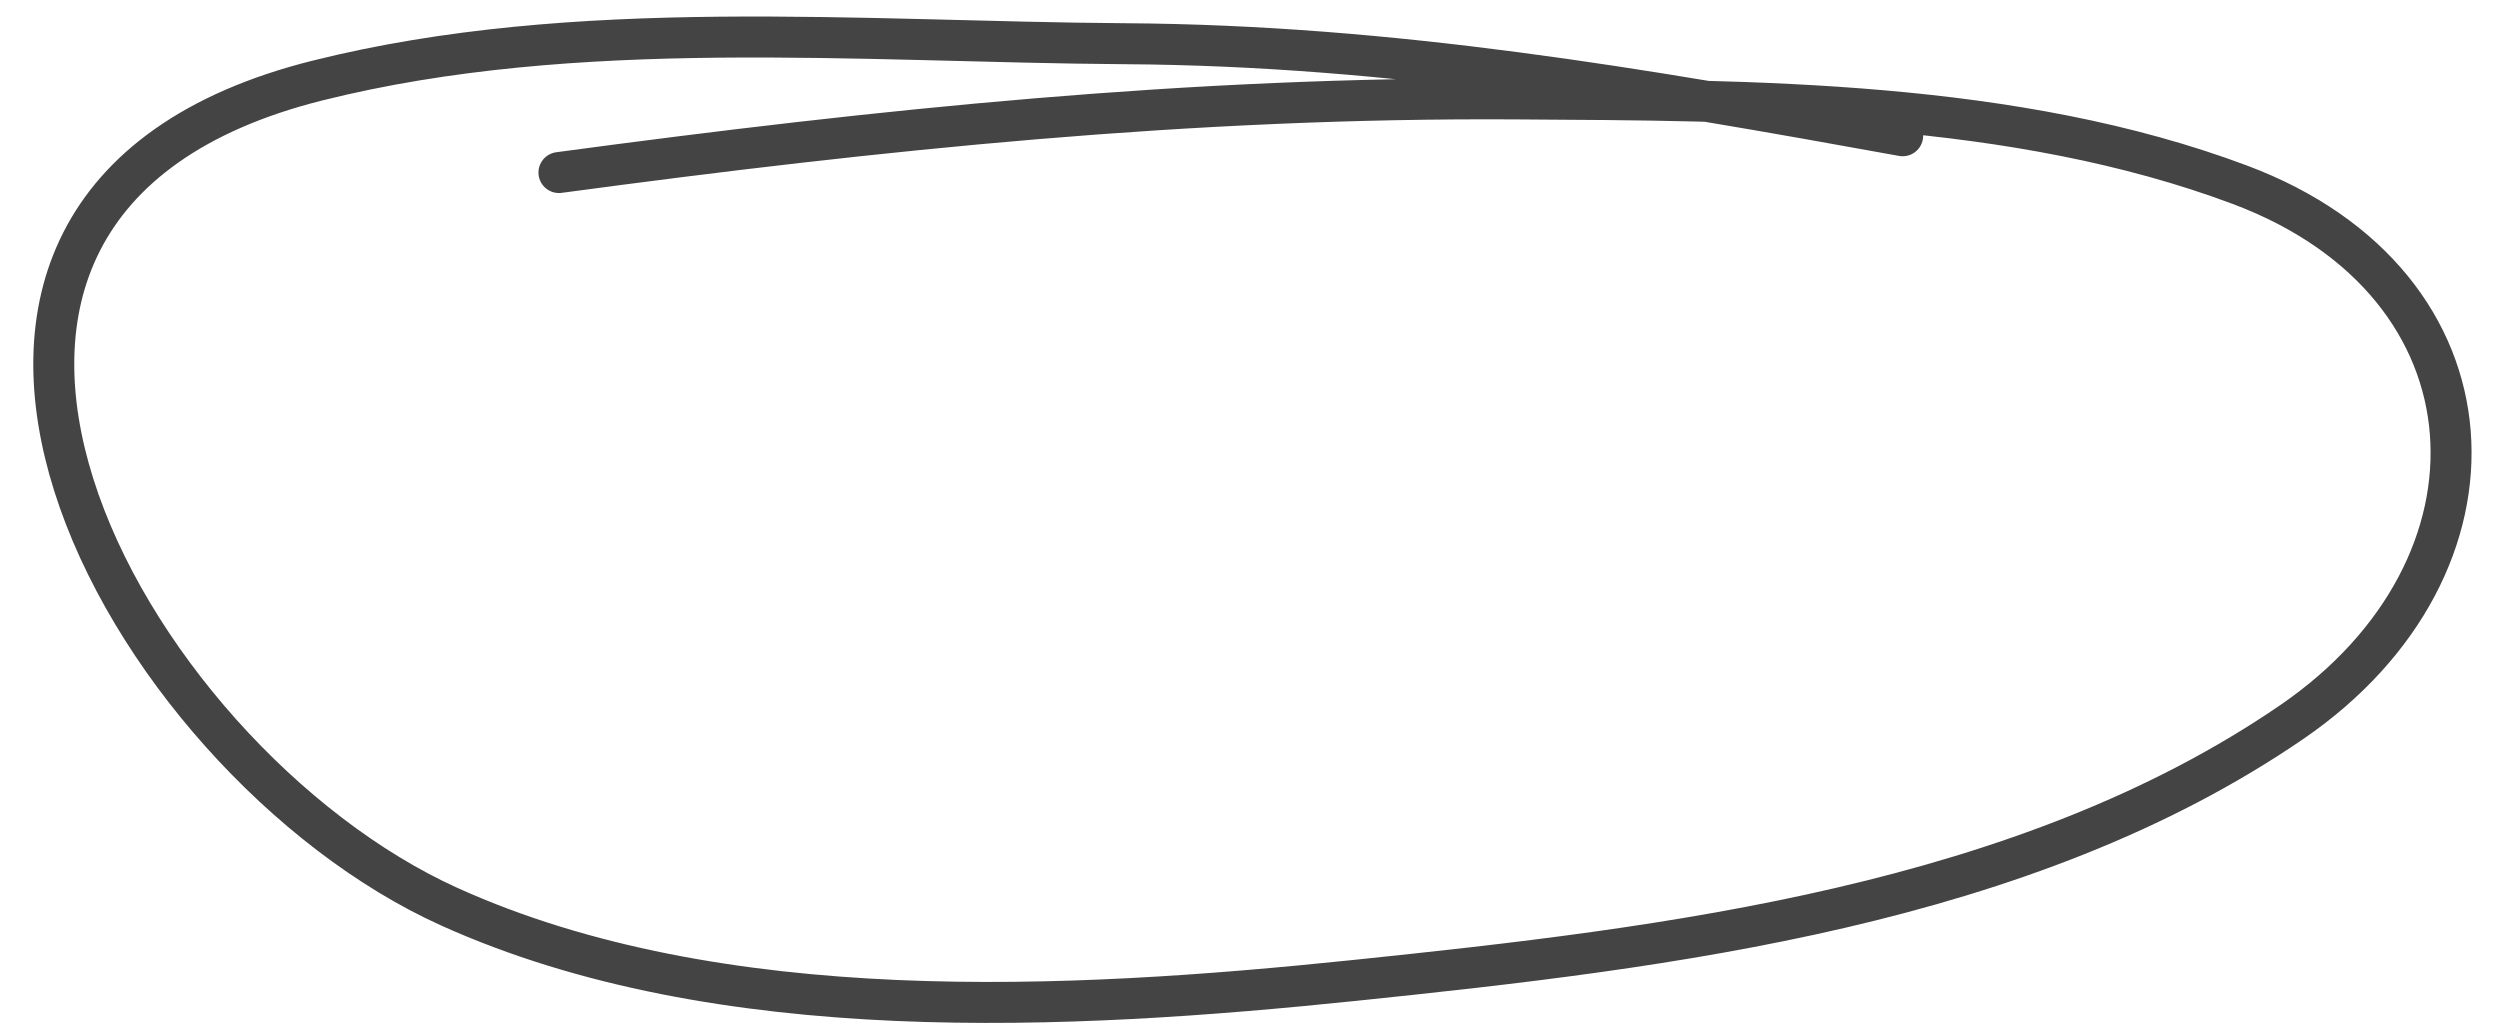
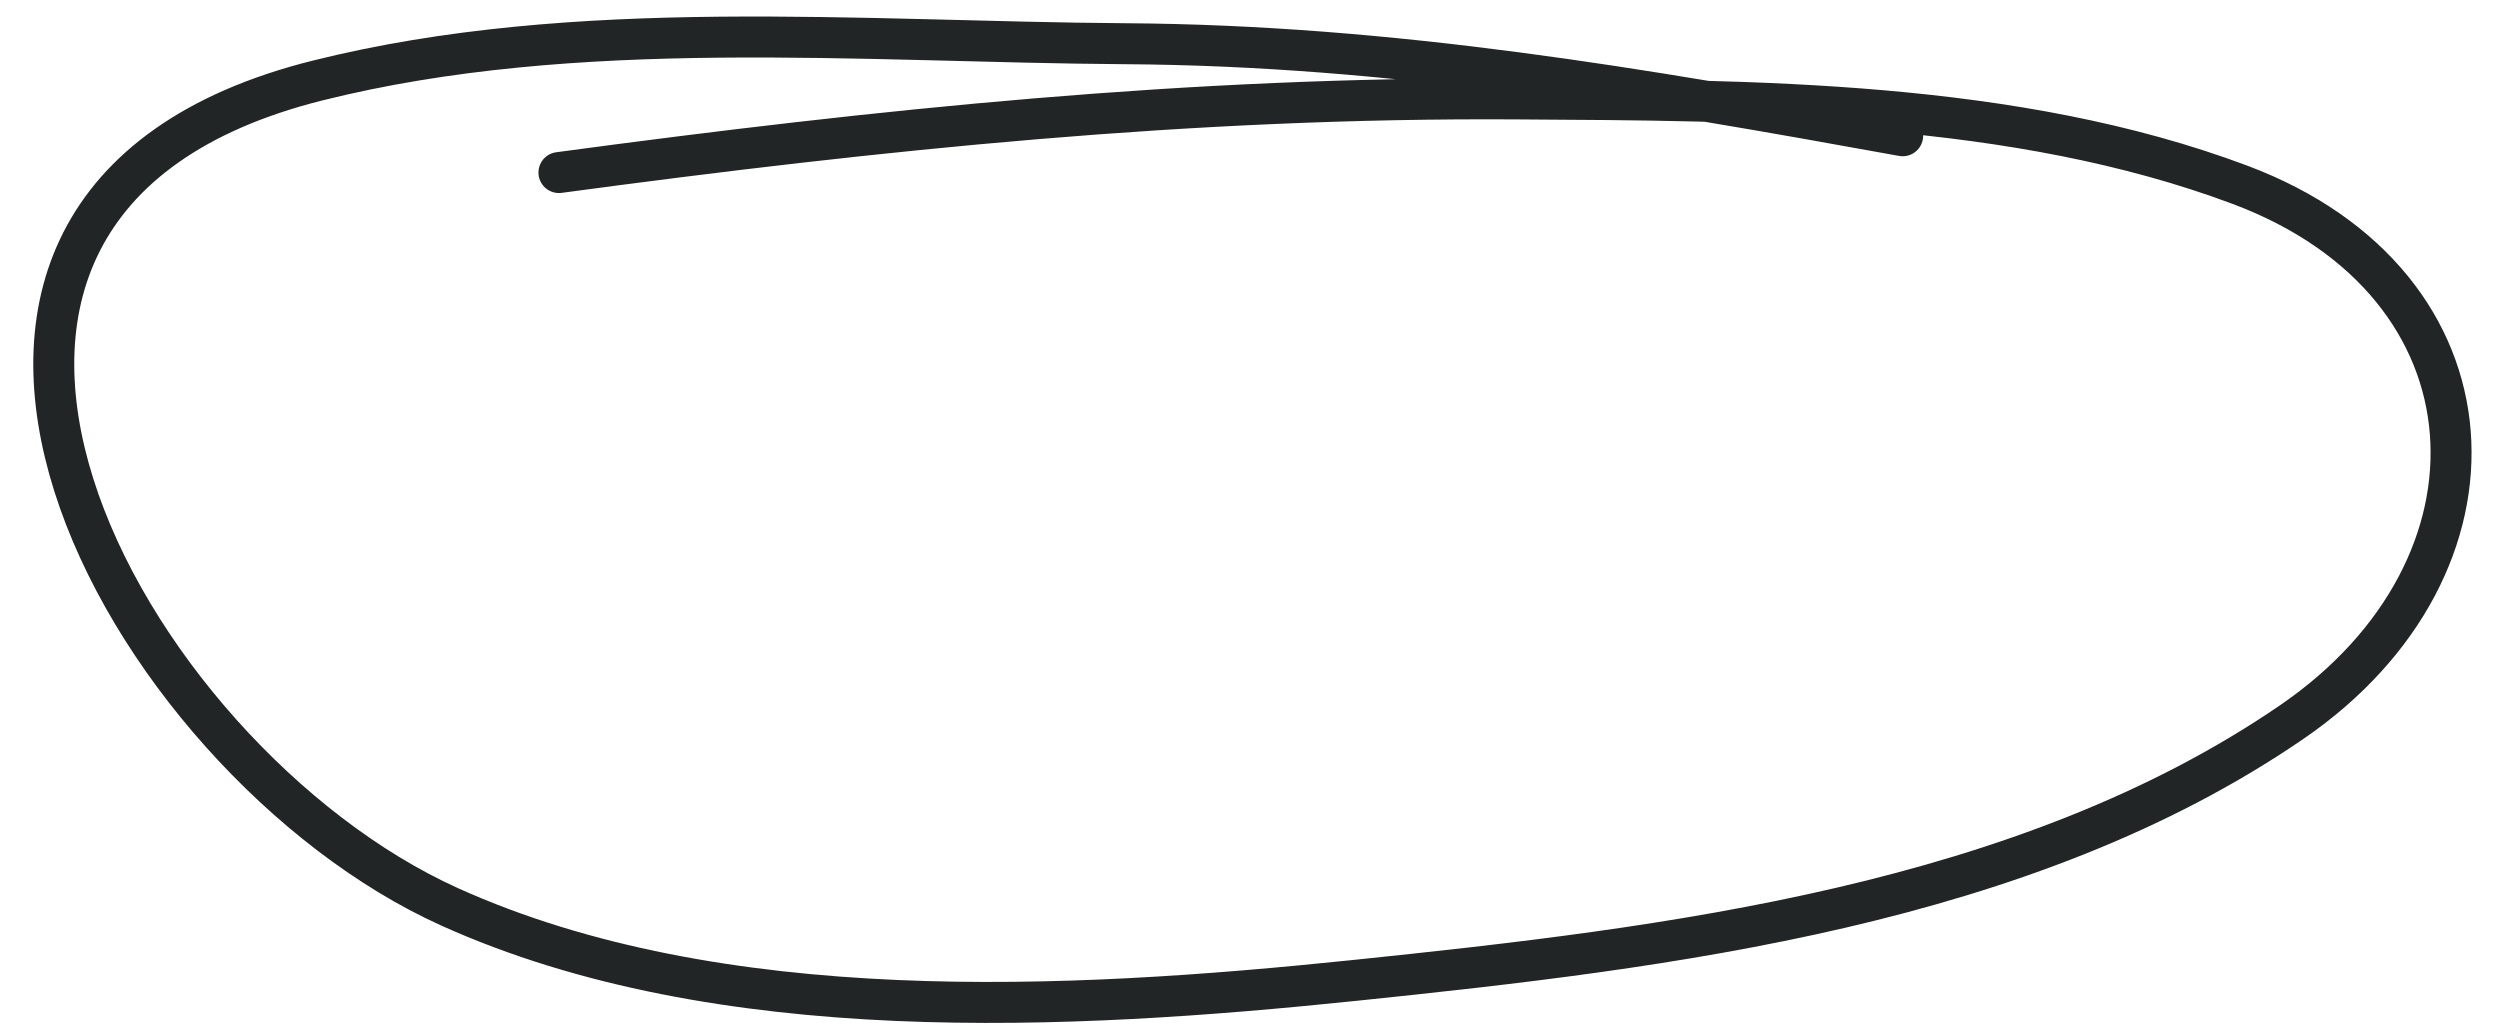
<svg xmlns="http://www.w3.org/2000/svg" width="3.812em" height="1.562em" viewBox="0 0 61 25" fill="none">
-   <path d="M46.428 3.313C40.038 2.155 33.976 1.109 27.461 1.067C21.001 1.025 14.068 0.384 7.745 1.965C-4.435 5.01 2.989 18.528 10.964 22.13C17.559 25.108 26.089 24.649 33.051 23.927C40.722 23.131 49.403 22.098 55.936 17.613C61.443 13.832 61.137 6.938 54.663 4.511C49.16 2.447 42.783 2.45 36.994 2.414C29.067 2.365 21.471 3.156 13.635 4.211" stroke="#444444" stroke-linecap="round" />
+   <path d="M46.428 3.313C40.038 2.155 33.976 1.109 27.461 1.067C21.001 1.025 14.068 0.384 7.745 1.965C-4.435 5.01 2.989 18.528 10.964 22.13C17.559 25.108 26.089 24.649 33.051 23.927C40.722 23.131 49.403 22.098 55.936 17.613C61.443 13.832 61.137 6.938 54.663 4.511C49.16 2.447 42.783 2.45 36.994 2.414C29.067 2.365 21.471 3.156 13.635 4.211" stroke="#222525" stroke-linecap="round" />
</svg>
